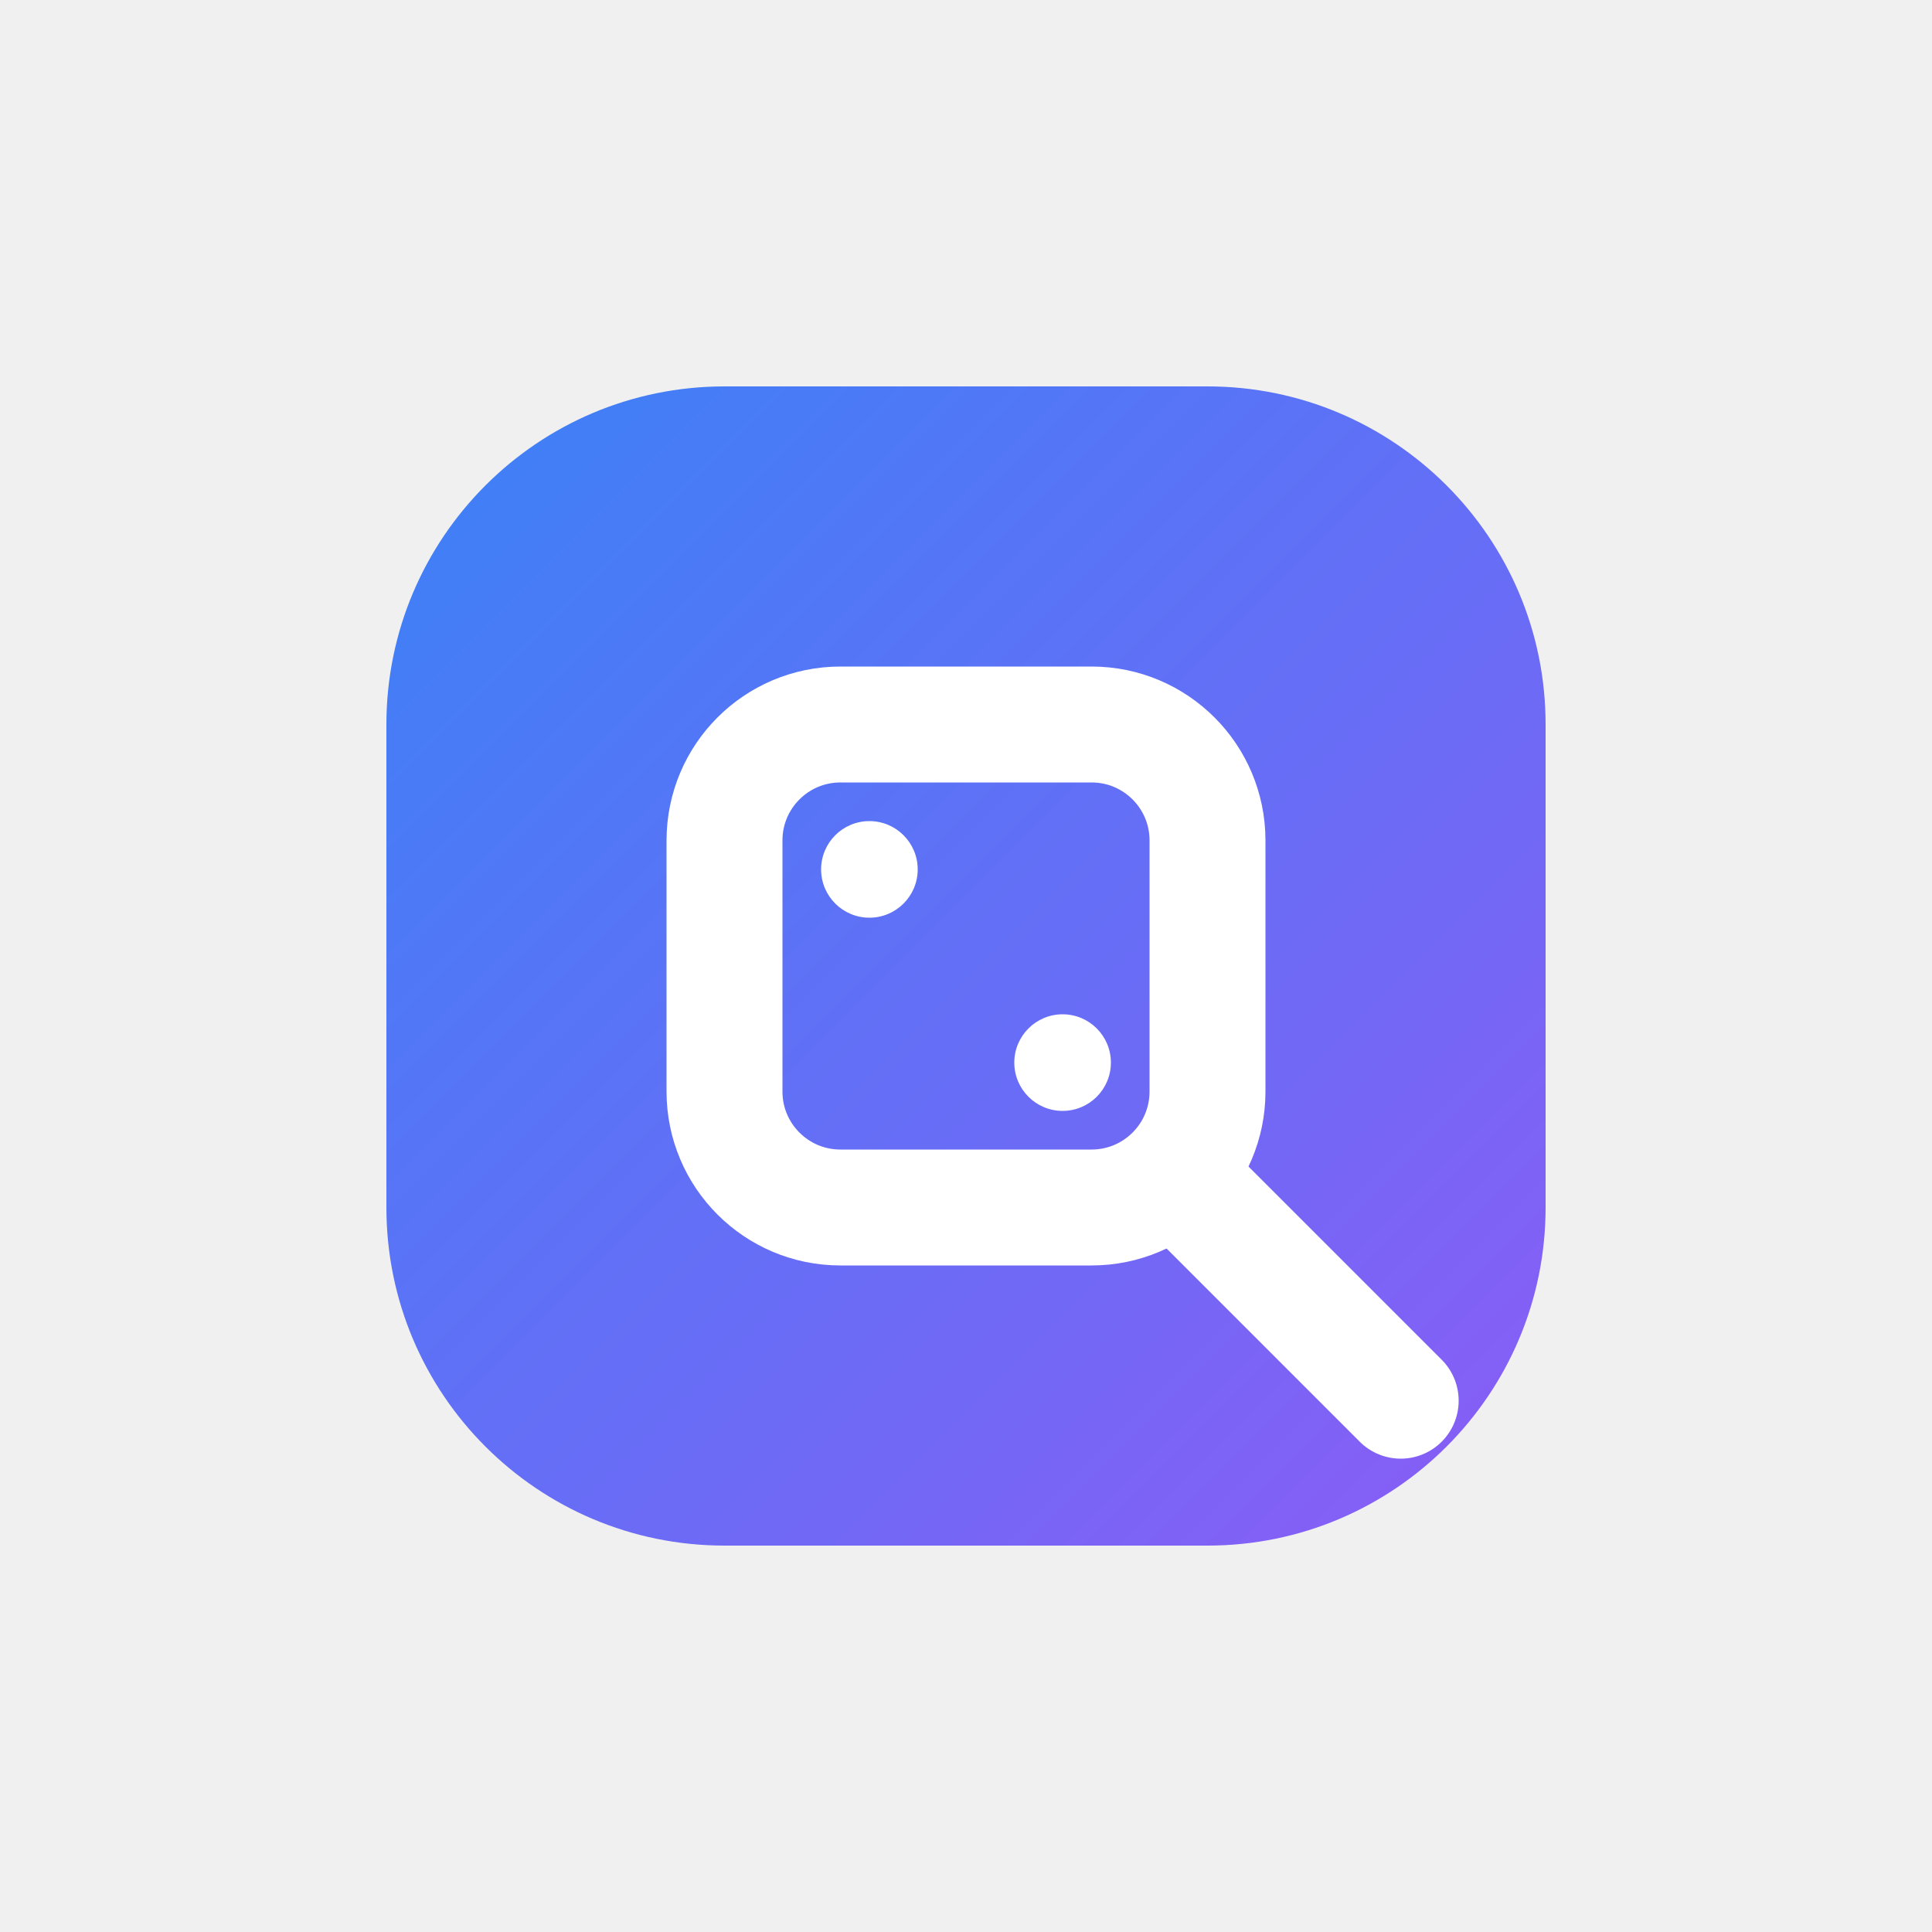
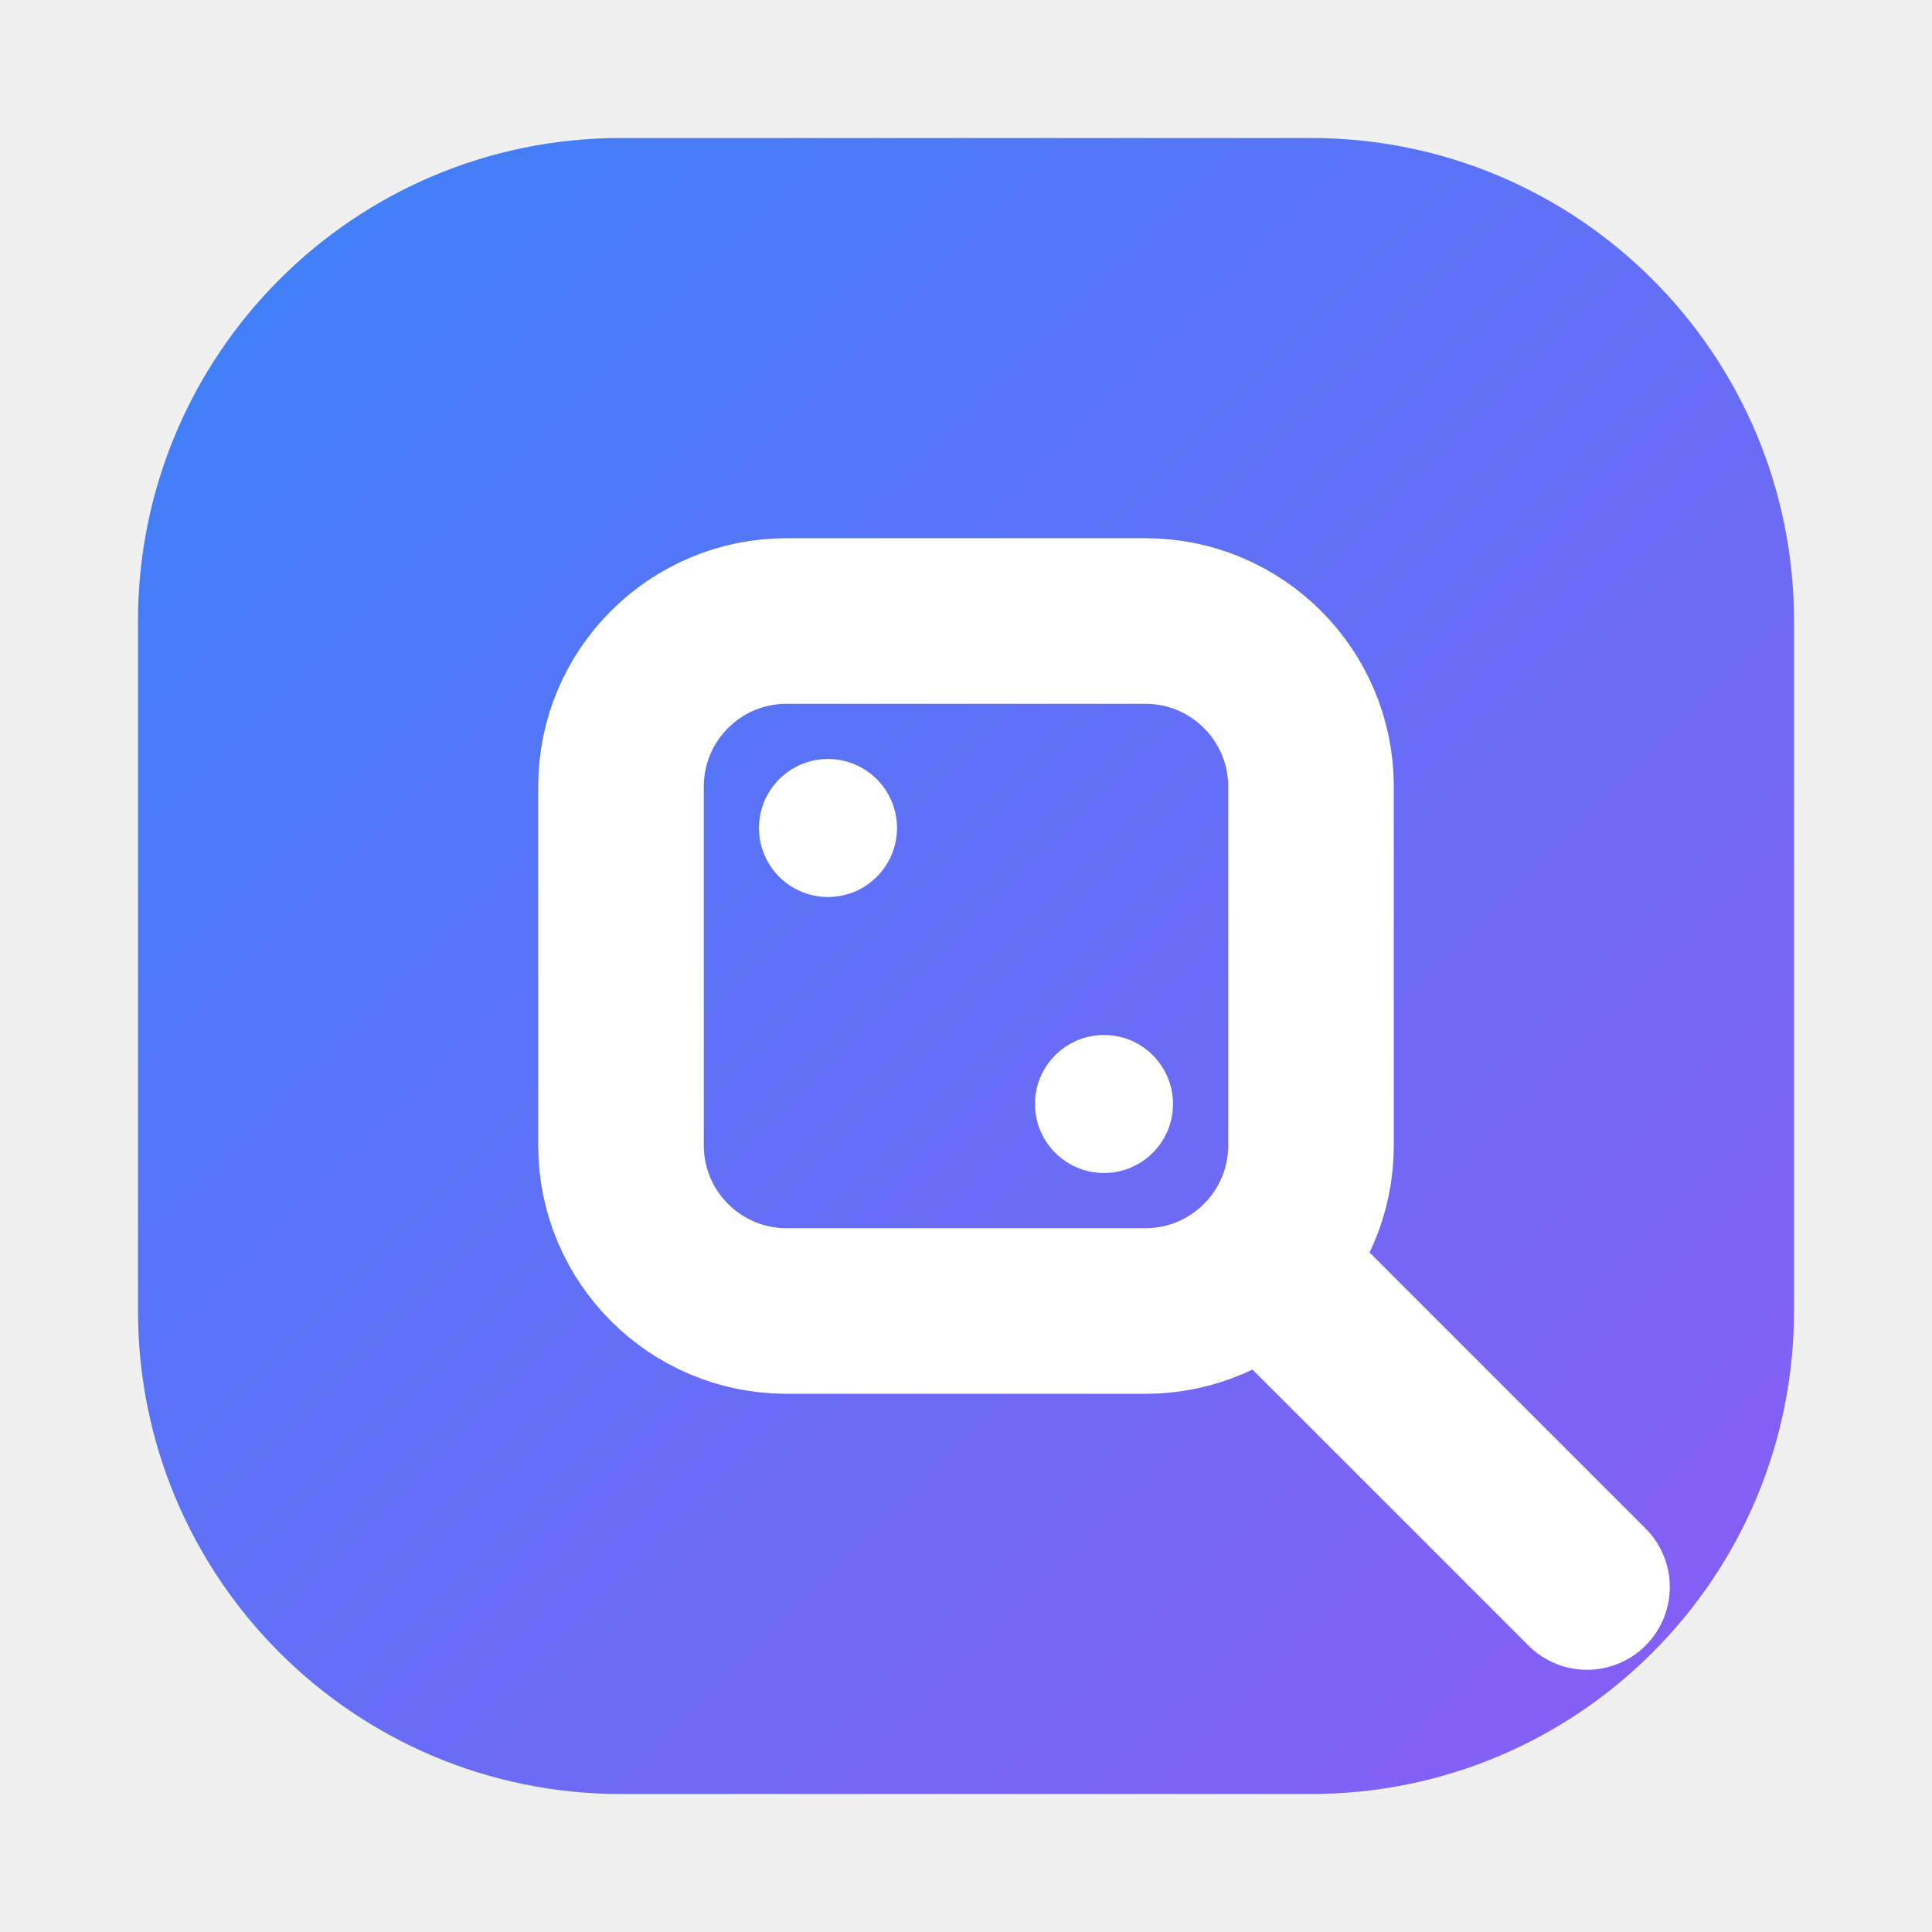
- <svg xmlns="http://www.w3.org/2000/svg" width="200" height="200" viewBox="0 0 200 200">
+ <svg xmlns="http://www.w3.org/2000/svg" width="200" height="200" viewBox="30 30 140 140">
  <defs>
    <linearGradient id="primaryGradient" x1="0%" y1="0%" x2="100%" y2="100%">
      <stop offset="0%" style="stop-color:#3B82F6;stop-opacity:1" />
      <stop offset="100%" style="stop-color:#8B5CF6;stop-opacity:1" />
    </linearGradient>
  </defs>
  <rect x="40" y="40" width="120" height="120" rx="35" fill="url(#primaryGradient)" />
  <rect x="75" y="75" width="50" height="50" rx="12" stroke="white" stroke-width="12" fill="none" />
  <line x1="125" y1="125" x2="145" y2="145" stroke="white" stroke-width="12" stroke-linecap="round" />
  <circle cx="90" cy="90" r="5" fill="white" />
  <circle cx="110" cy="110" r="5" fill="white" />
</svg>
